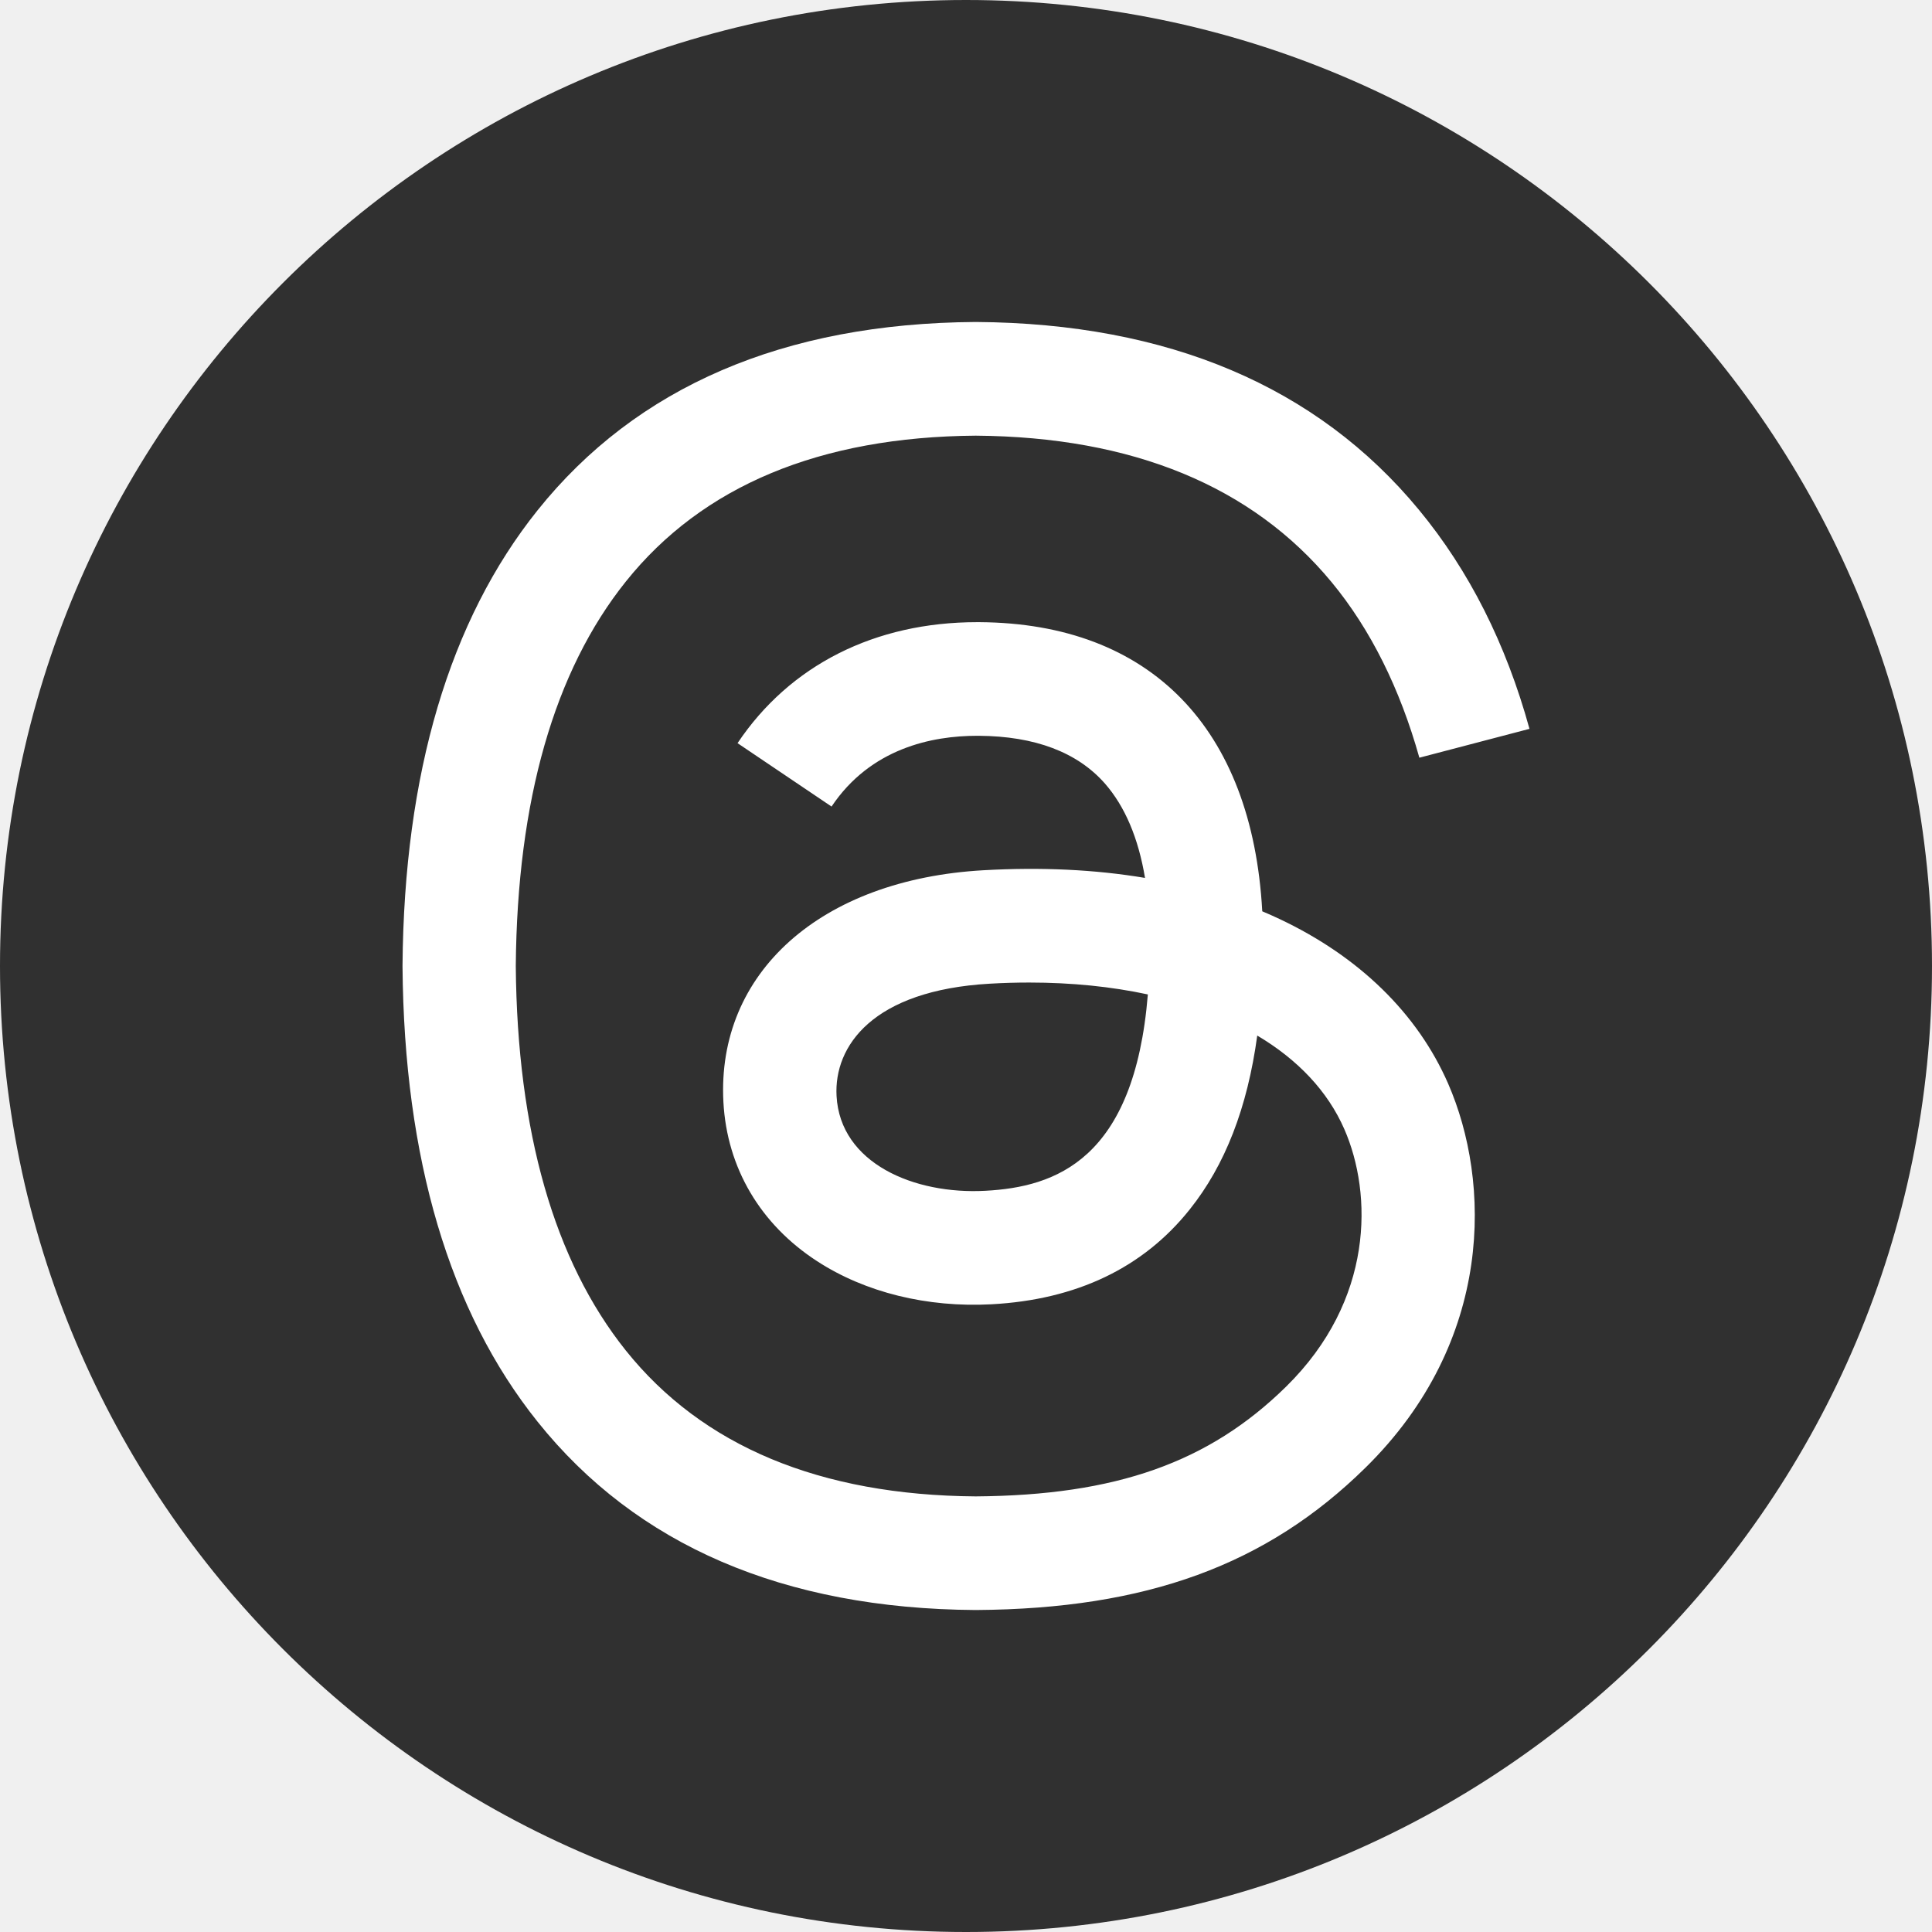
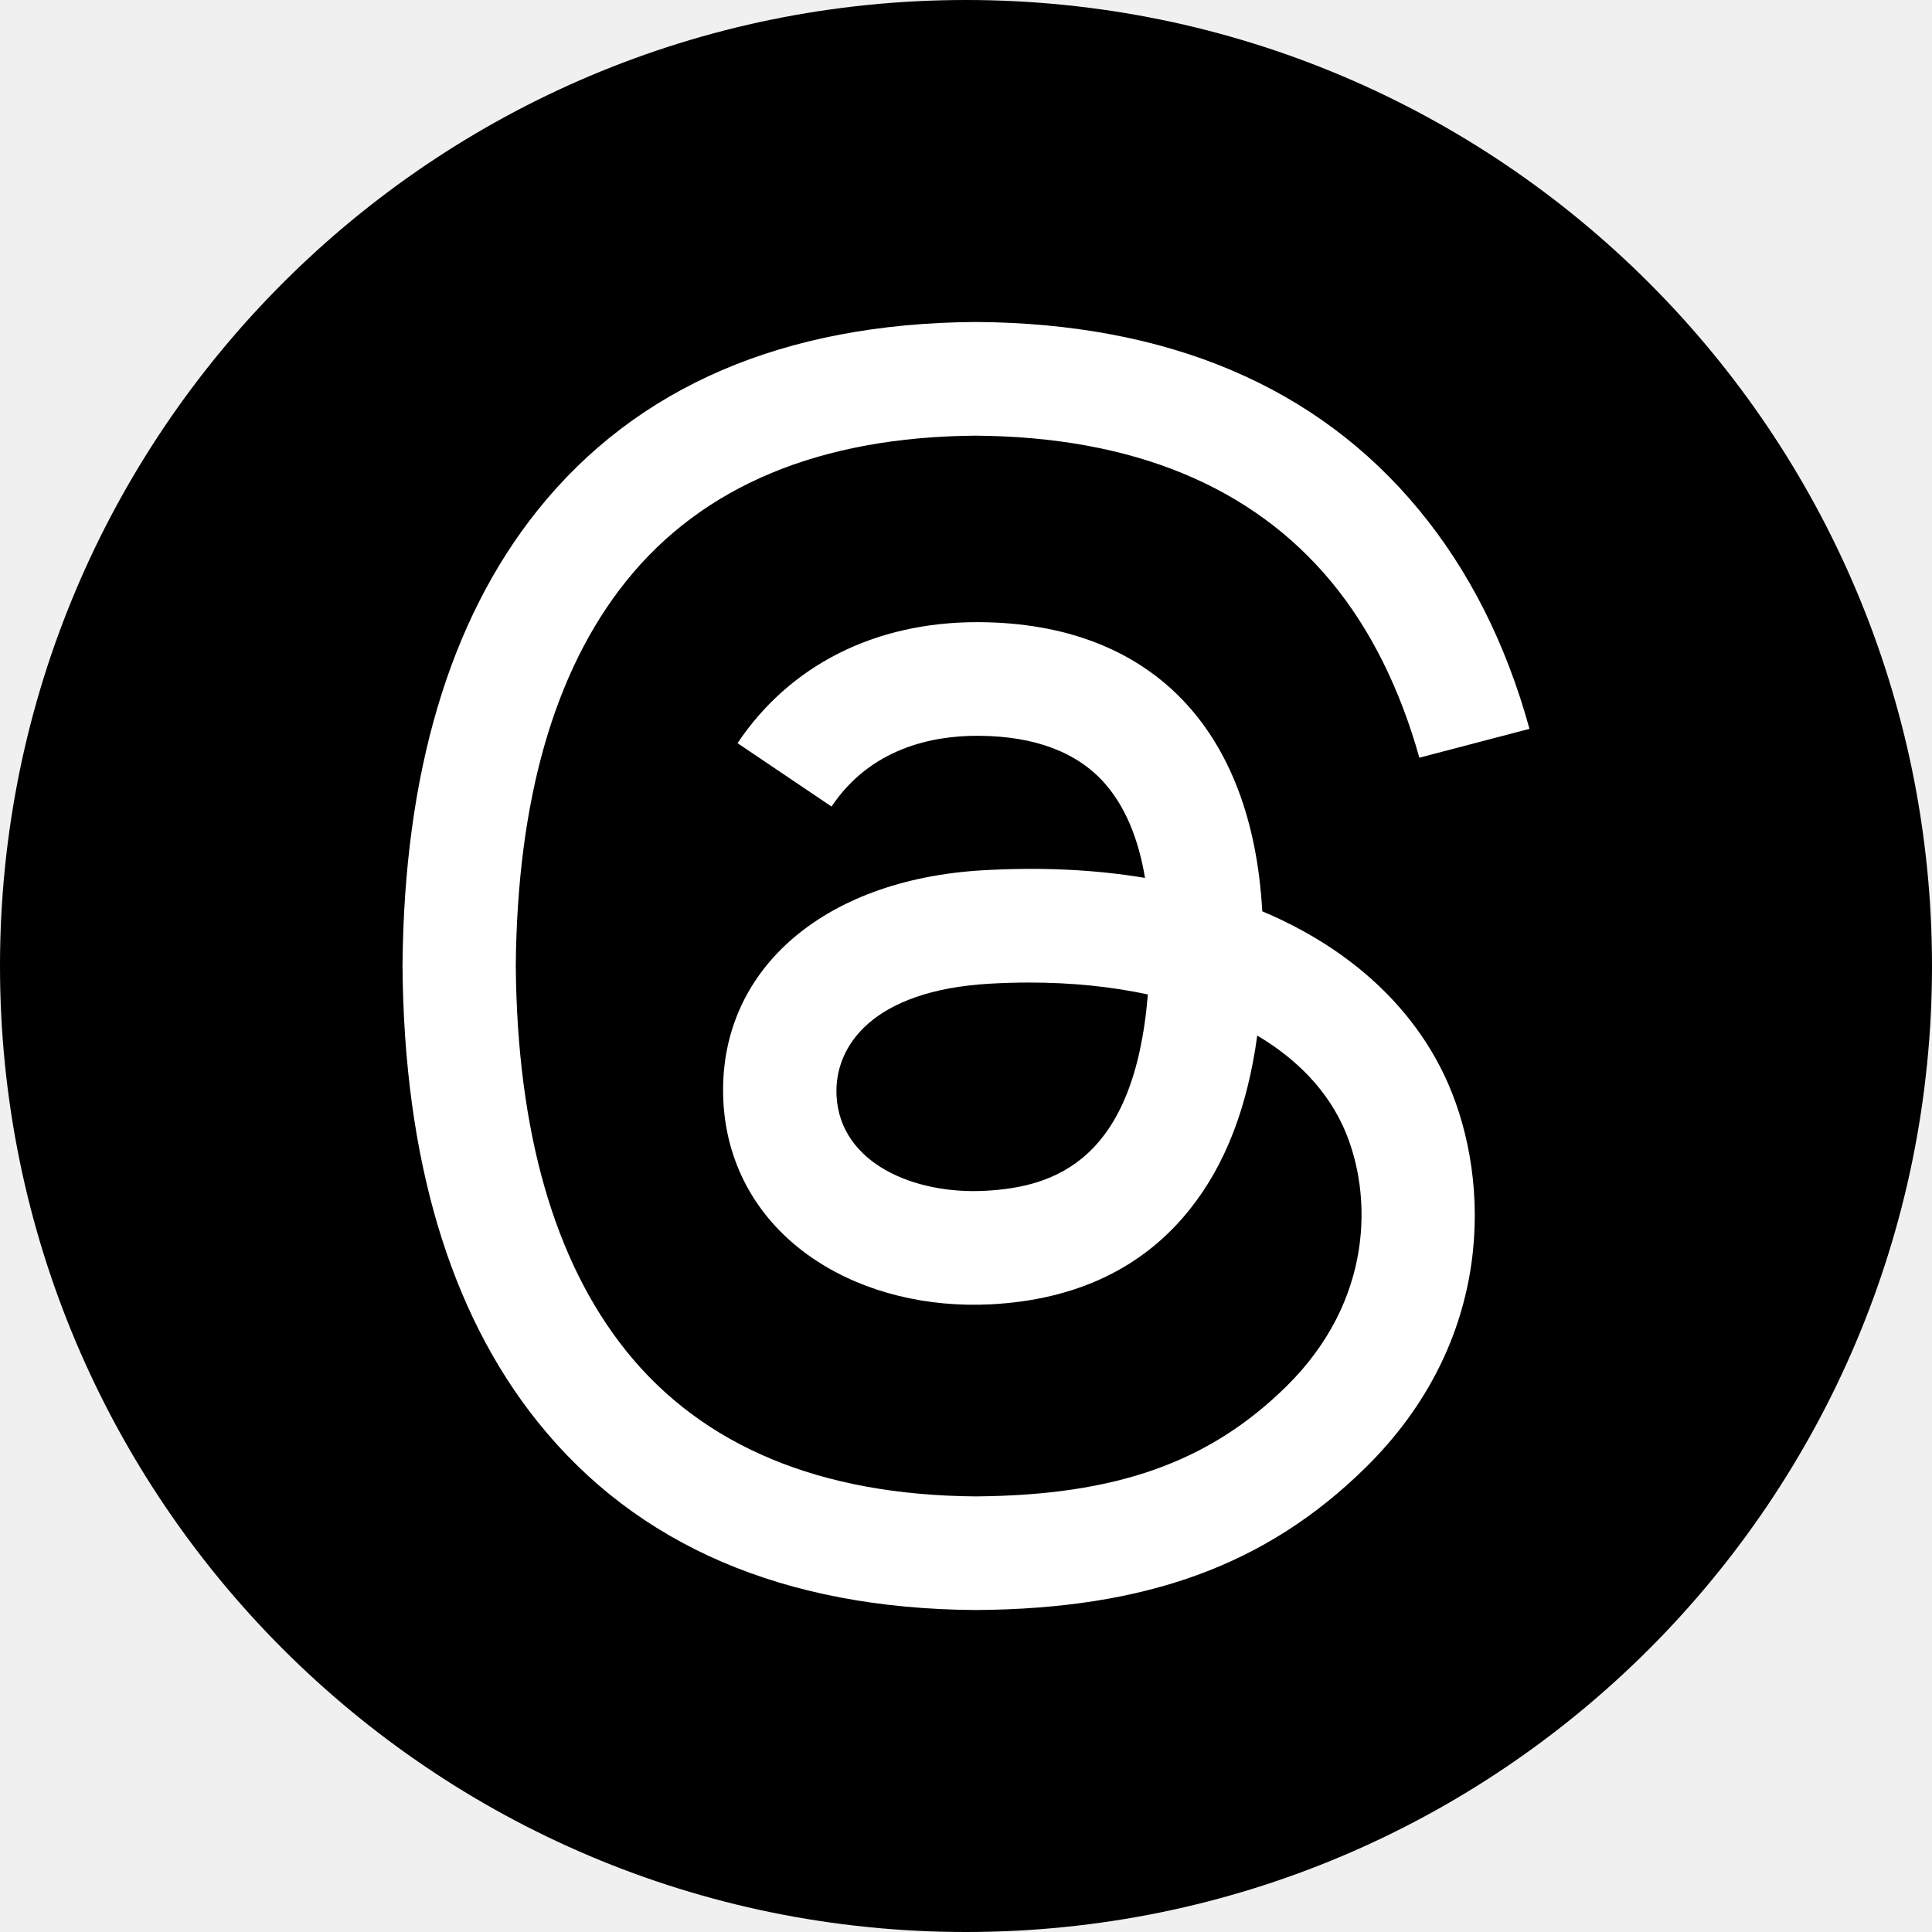
<svg xmlns="http://www.w3.org/2000/svg" width="32" height="32" viewBox="0 0 32 32" fill="none">
-   <path d="M0 16C0 7.163 7.163 0 16 0C24.837 0 32 7.163 32 16C32 24.837 24.837 32 16 32C7.163 32 0 24.837 0 16Z" fill="#303030" />
+   <path d="M0 16C0 7.163 7.163 0 16 0C24.837 0 32 7.163 32 16C32 24.837 24.837 32 16 32C7.163 32 0 24.837 0 16Z" fill="currentColor" />
  <path d="M21.192 15.221C21.099 15.177 21.004 15.135 20.907 15.094C20.74 12.06 19.054 10.323 16.223 10.305C16.21 10.305 16.197 10.305 16.184 10.305C14.491 10.305 13.082 11.016 12.216 12.309L13.773 13.359C14.42 12.393 15.437 12.187 16.185 12.187C16.194 12.187 16.202 12.187 16.211 12.187C17.143 12.193 17.846 12.46 18.302 12.979C18.633 13.358 18.855 13.881 18.965 14.541C18.138 14.402 17.244 14.36 16.288 14.414C13.597 14.566 11.866 16.11 11.982 18.255C12.041 19.343 12.593 20.279 13.535 20.89C14.331 21.407 15.357 21.66 16.423 21.603C17.831 21.527 18.935 20.999 19.705 20.033C20.291 19.3 20.661 18.349 20.824 17.152C21.495 17.55 21.992 18.074 22.267 18.704C22.734 19.774 22.761 21.534 21.301 22.968C20.022 24.224 18.484 24.768 16.161 24.785C13.583 24.766 11.634 23.953 10.366 22.369C9.179 20.885 8.566 18.743 8.543 16C8.566 13.258 9.179 11.115 10.366 9.632C11.634 8.047 13.583 7.235 16.161 7.216C18.757 7.235 20.74 8.051 22.056 9.643C22.701 10.424 23.188 11.406 23.509 12.55L25.333 12.072C24.945 10.663 24.333 9.449 23.5 8.442C21.814 6.401 19.346 5.355 16.167 5.333H16.154C12.982 5.355 10.542 6.405 8.903 8.453C7.444 10.276 6.692 12.813 6.667 15.993L6.667 16L6.667 16.008C6.692 19.187 7.444 21.724 8.903 23.547C10.542 25.596 12.982 26.645 16.154 26.667H16.167C18.988 26.648 20.976 25.922 22.614 24.312C24.757 22.207 24.692 19.569 23.986 17.949C23.479 16.788 22.513 15.844 21.192 15.221ZM16.322 19.723C15.142 19.788 13.916 19.268 13.856 18.153C13.811 17.326 14.454 16.403 16.394 16.293C16.616 16.28 16.834 16.274 17.049 16.274C17.753 16.274 18.412 16.342 19.012 16.471C18.788 19.215 17.477 19.661 16.322 19.723Z" fill="white" />
</svg>
